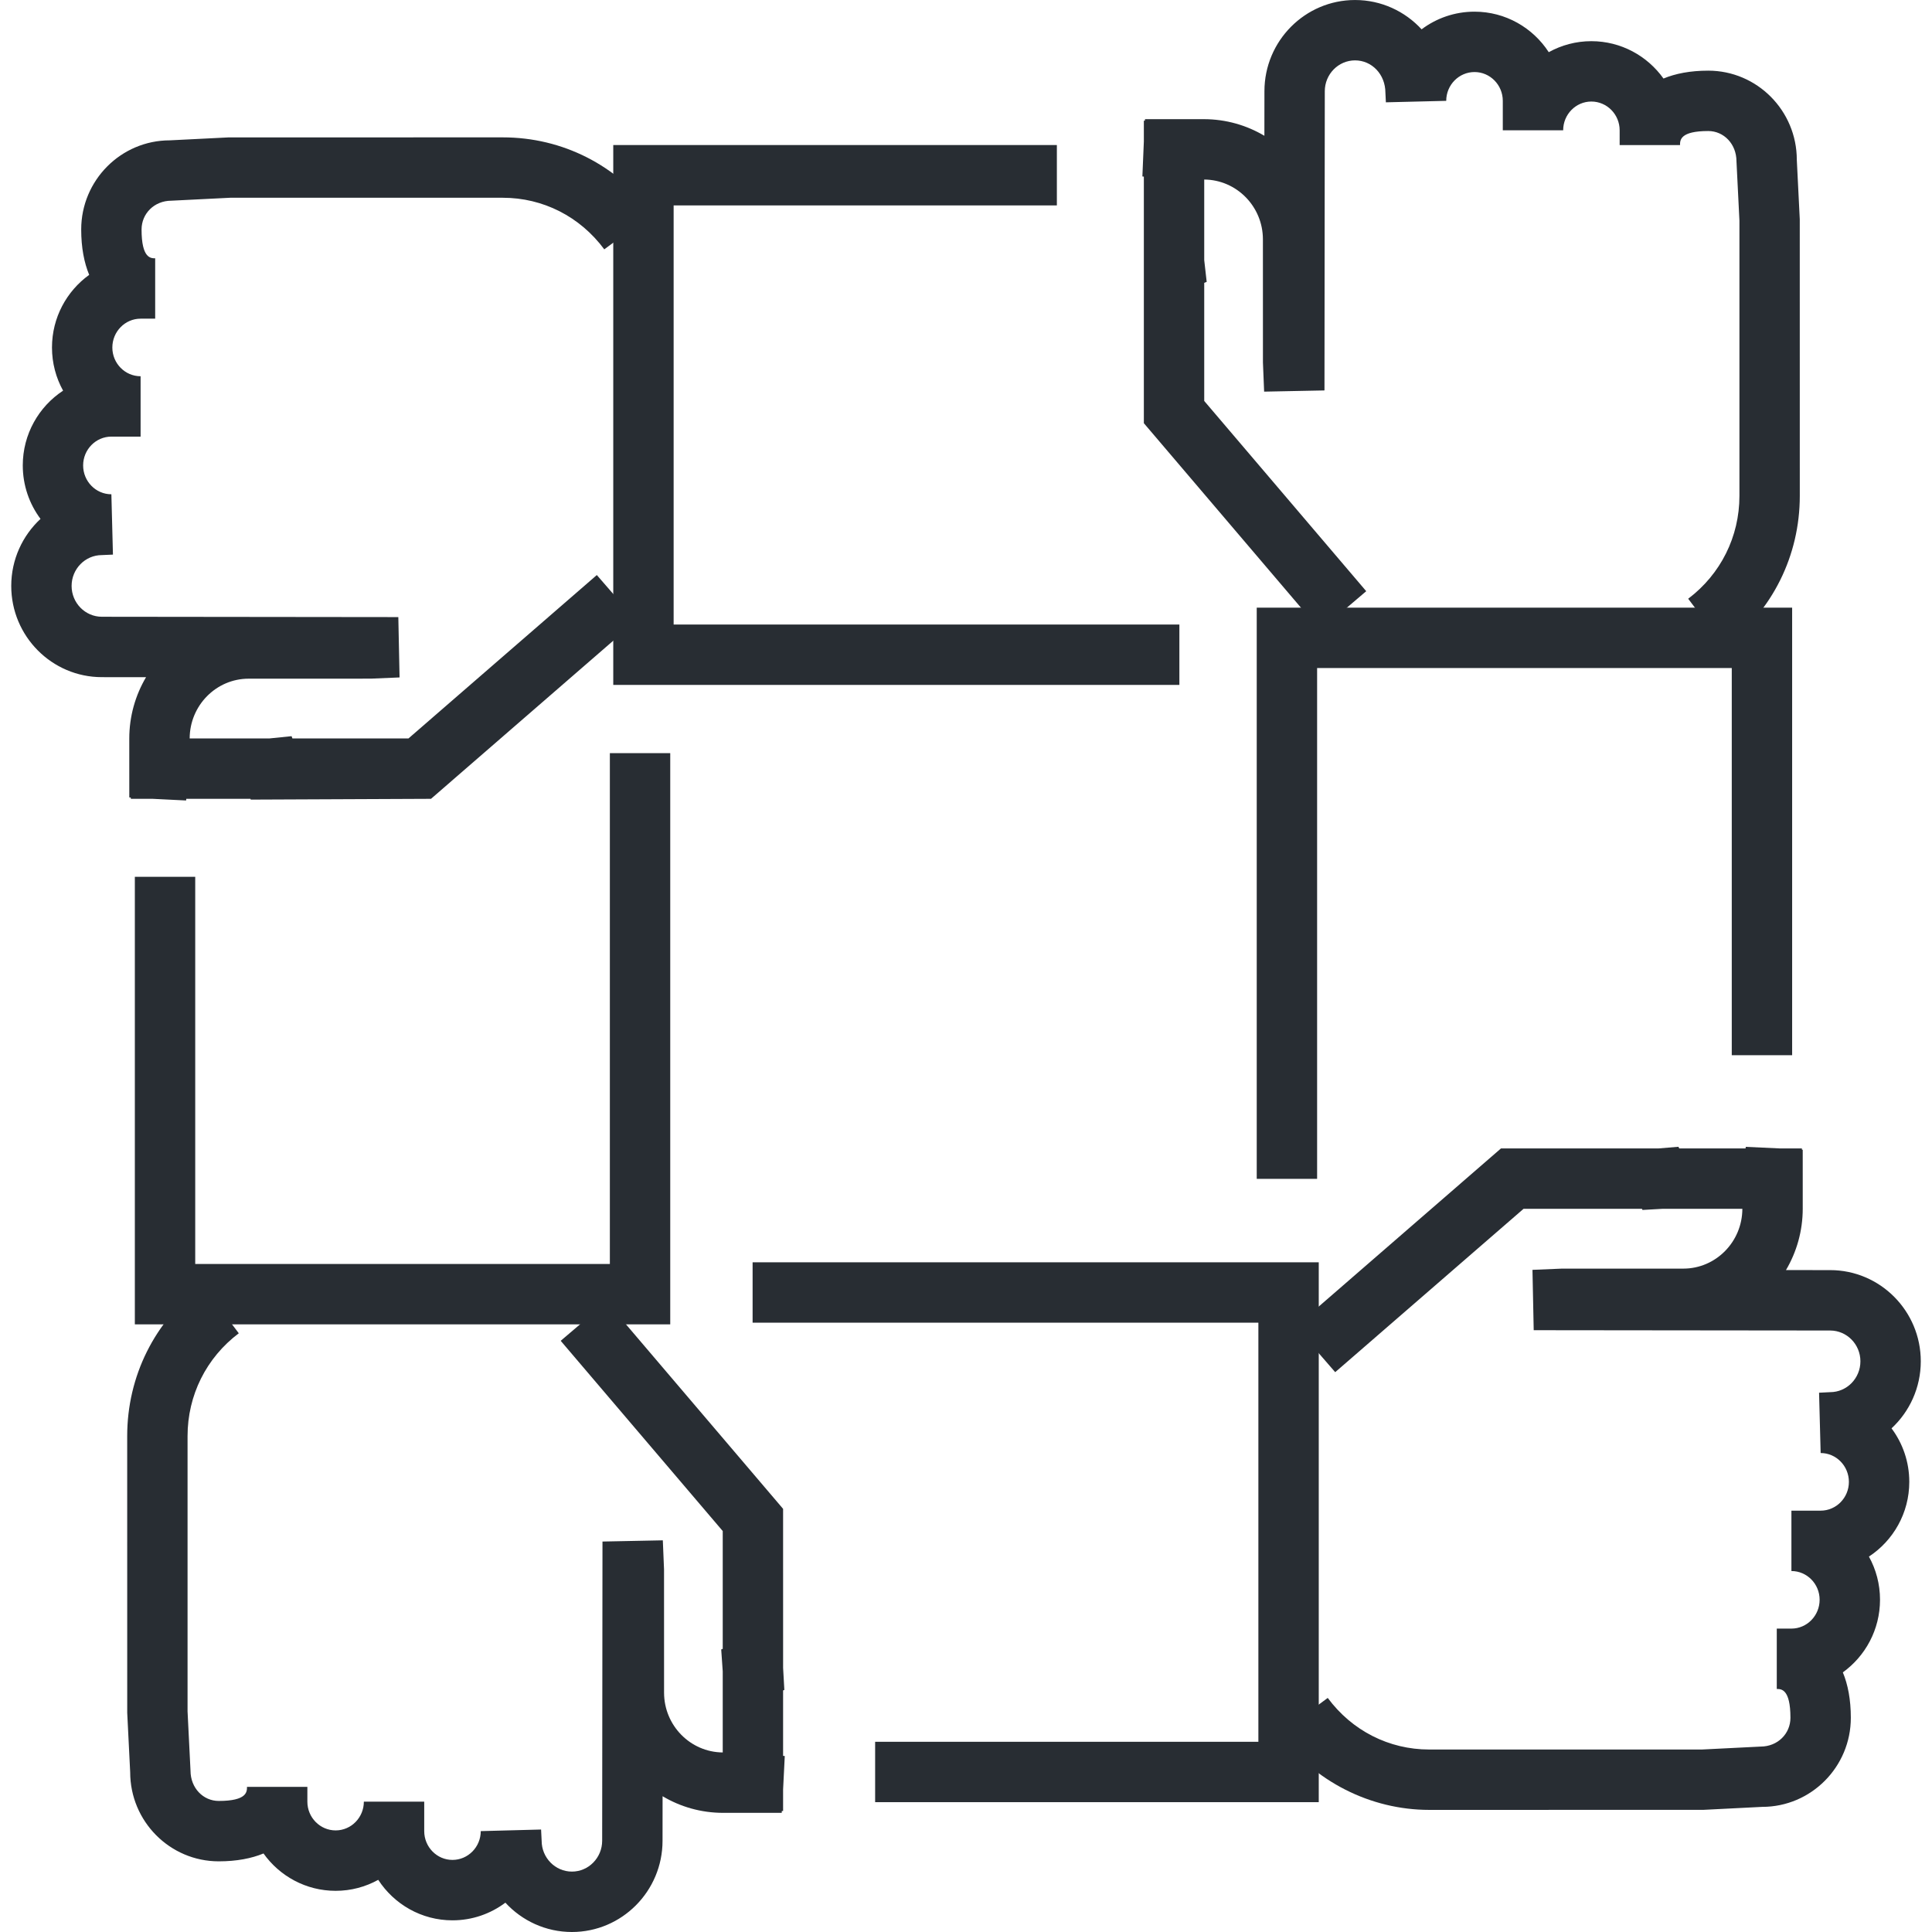
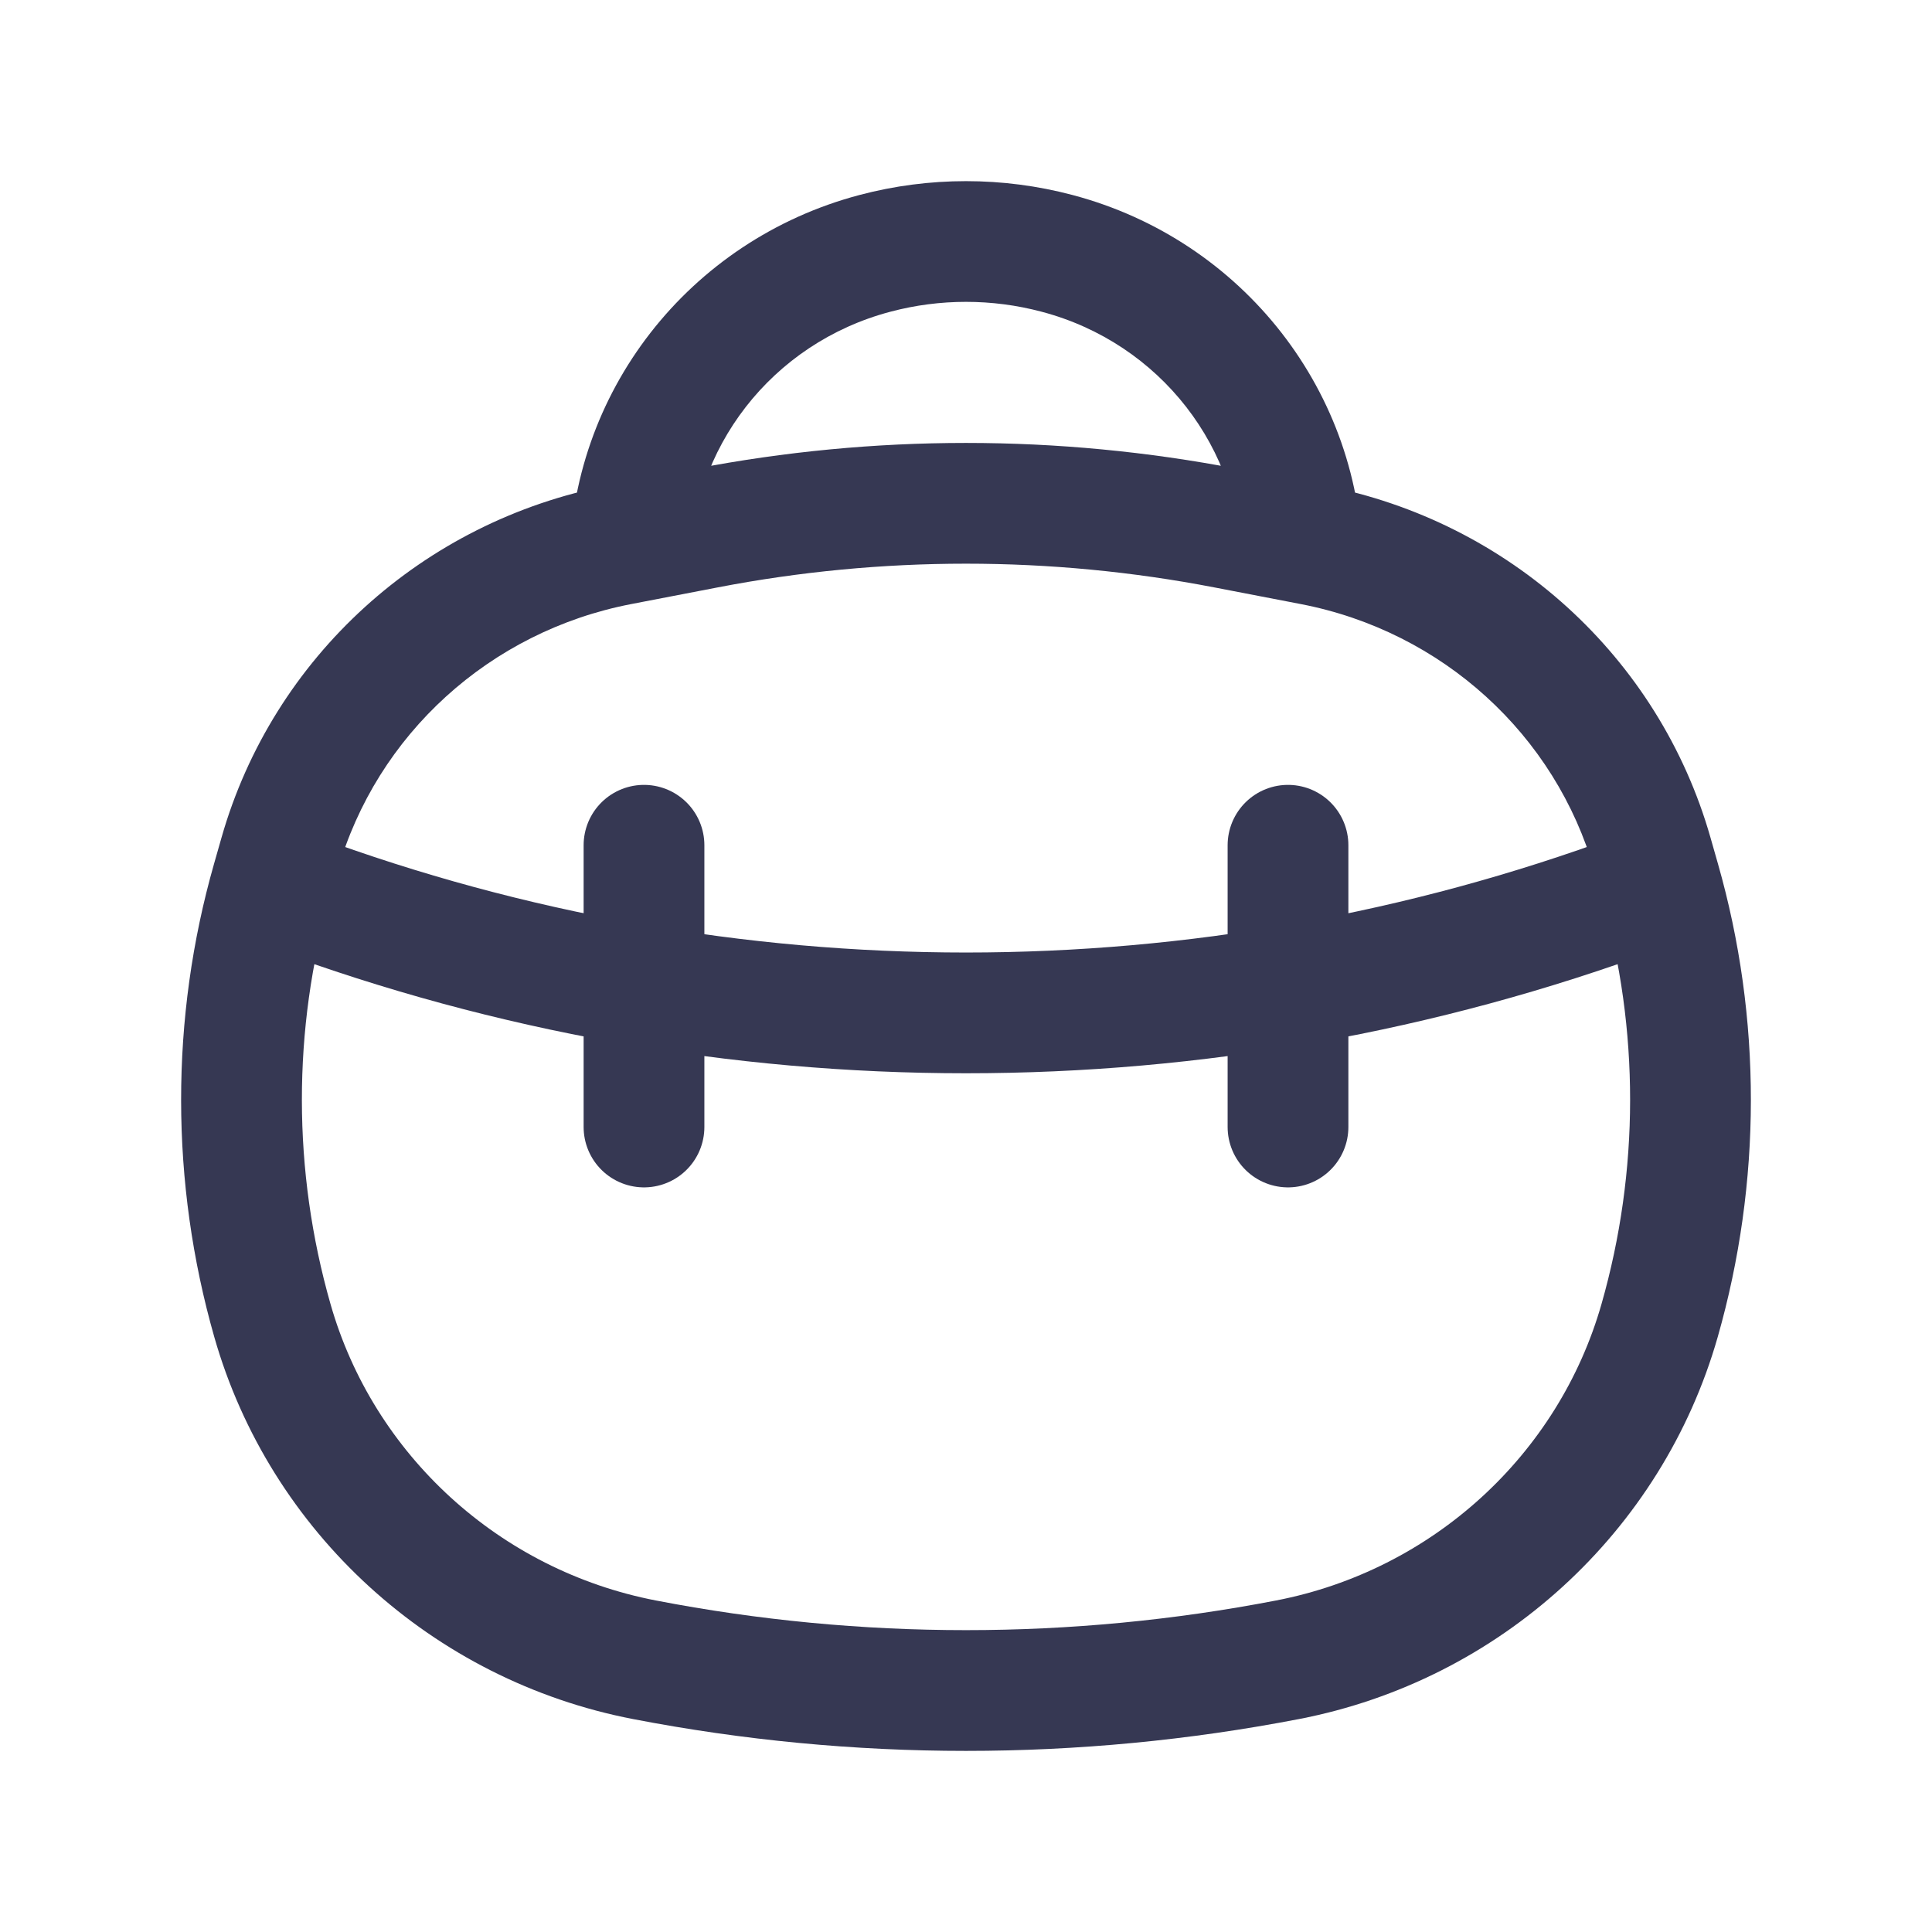
- <svg xmlns="http://www.w3.org/2000/svg" version="1.1" id="Layer_1" x="0px" y="0px" width="128px" height="128px" viewBox="0 0 128 128" enable-background="new 0 0 128 128" xml:space="preserve">
-   <g>
-     <g>
-       <g>
-         <g>
-           <path fill="#282D33" d="M37.891,128c-1.74,0-3.311-0.75-4.408-1.943c-0.979,0.734-2.193,1.17-3.507,1.17      c-2.056,0-3.868-1.068-4.917-2.684c-0.838,0.465-1.8,0.729-2.822,0.729c-1.968,0-3.713-0.977-4.779-2.475      c-0.795,0.328-1.776,0.521-2.967,0.521c-3.235,0-5.866-2.648-5.866-5.906l-0.196-3.934l-0.002-18.33      c0-3.969,1.816-7.617,4.983-10.008l2.41,3.193c-2.157,1.627-3.394,4.111-3.394,6.814v18.232l0.196,3.934      c0.002,1.148,0.84,2.004,1.869,2.004c1.873,0,1.873-0.605,1.873-0.932h4v0.98c0,1.051,0.841,1.904,1.874,1.904      c1.03,0,1.868-0.854,1.868-1.904h4v1.951c0,1.053,0.839,1.908,1.87,1.908c1.034,0,1.875-0.855,1.875-1.908l3.997-0.105      l0.037,0.742c0,1.127,0.9,2.045,2.006,2.045c1.105,0,2.004-0.918,2.004-2.045l0.021-19.822l3.998-0.08l0.08,1.928l0.002,8.162      c0,2.176,1.741,3.947,3.887,3.963v-5.365l-0.101-1.459l0.101-0.039v-7.805L37.148,88.832l3.045-2.594l11.689,13.727      l0.001,10.539l0.082,1.459l-0.083,0.031v4.336l0.111,0.012l-0.111,2.215v1.424l-0.085,0.004l-0.007,0.121h-3.879      c-1.463,0-2.835-0.4-4.013-1.102l-0.003,2.953C43.895,125.289,41.202,128,37.891,128z" />
-         </g>
-         <g>
-           <g>
-             <polygon fill="#282D33" points="44.405,87.742 8.934,87.742 8.934,58.091 12.934,58.091 12.934,83.742 40.405,83.742        40.405,49.898 44.405,49.898      " />
-           </g>
-         </g>
-       </g>
-     </g>
-     <g>
-       <g>
-         <g>
-           <path fill="#282D33" d="M94.689,119.91c-3.886,0-7.601-1.883-9.938-5.037l3.215-2.381c1.608,2.172,4.06,3.418,6.723,3.418      h18.066l3.895-0.195c1.131-0.004,1.971-0.857,1.971-1.906c0-1.91-0.611-1.91-0.905-1.91v-4h0.97c1.03,0,1.869-0.857,1.869-1.912      c0-1.049-0.839-1.902-1.869-1.902v-4h1.937c1.031,0,1.871-0.855,1.871-1.906c0-1.055-0.84-1.912-1.871-1.912l-0.105-3.996      l0.733-0.037c1.106,0,2.006-0.916,2.006-2.045c0-1.123-0.899-2.039-2.006-2.039l-19.639-0.021l-0.082-3.998l1.91-0.08      l8.086-0.002c2.152,0,3.903-1.775,3.91-3.961h-5.306l-1.31,0.074l-0.038-0.074h-7.844L88.461,90.91l-2.621-3.021l13.604-11.803      h10.442l1.314-0.109l0.054,0.109h4.395l0.012-0.104l2.252,0.104h1.466l0.002,0.084l0.054,0.002l0.001,3.9      c0,1.488-0.406,2.881-1.111,4.074l2.928,0.002c3.31,0,6.004,2.709,6.004,6.039c0,1.756-0.747,3.34-1.938,4.445      c0.738,0.988,1.176,2.215,1.176,3.545c0,2.07-1.065,3.896-2.674,4.951c0.469,0.848,0.735,1.822,0.735,2.857      c0,1.982-0.973,3.74-2.463,4.813c0.334,0.805,0.529,1.799,0.529,3.01c0,3.256-2.634,5.902-5.871,5.902l-3.895,0.197      L94.689,119.91z" />
-         </g>
-         <g>
-           <g>
-             <polygon fill="#282D33" points="87.371,119.398 57.98,119.398 57.98,115.398 83.371,115.398 83.371,87.631 49.862,87.631        49.862,83.631 87.371,83.631      " />
-           </g>
-         </g>
-       </g>
-     </g>
-     <g>
-       <g>
-         <g>
-           <path fill="#282D33" d="M114.257,42.859l-2.41-3.191c2.157-1.63,3.395-4.114,3.395-6.815V14.62l-0.196-3.934      c-0.002-1.149-0.84-2.005-1.869-2.005c-1.864,0-1.871,0.602-1.871,0.928v0.003h-4v-0.98c0-1.05-0.841-1.905-1.875-1.905      c-1.029,0-1.867,0.854-1.867,1.905h-4V6.681c0-1.052-0.84-1.908-1.873-1.908c-1.034,0-1.875,0.856-1.875,1.908l-3.998,0.098      l-0.031-0.637C91.783,4.917,90.883,4,89.775,4c-1.104,0-2.004,0.917-2.004,2.043L87.75,25.867l-3.998,0.08l-0.079-1.928      l-0.002-8.161c0-2.176-1.741-3.947-3.888-3.963v5.338l0.163,1.441l-0.163,0.064v7.826l10.733,12.604l-3.045,2.594L75.783,28.037      V11.701l-0.097-0.01l0.097-2.312V7.996l0.071-0.003l0.005-0.097l3.896-0.001c1.464,0,2.836,0.402,4.014,1.101l0.003-2.954      c0-3.33,2.693-6.041,6.004-6.041c1.74,0,3.311,0.748,4.408,1.942c0.979-0.735,2.193-1.17,3.506-1.17      c2.057,0,3.87,1.069,4.919,2.684c0.838-0.464,1.8-0.729,2.821-0.729c1.968,0,3.713,0.978,4.78,2.475      c0.795-0.329,1.774-0.522,2.966-0.522c3.235,0,5.867,2.65,5.867,5.907l0.196,3.934l0.002,18.331      C119.241,36.819,117.425,40.467,114.257,42.859z" />
-         </g>
-         <g>
-           <g>
-             <polygon fill="#282D33" points="87.262,78.102 83.262,78.102 83.262,40.259 118.734,40.259 118.734,69.91 114.734,69.91        114.734,44.259 87.262,44.259      " />
-           </g>
-         </g>
-       </g>
-     </g>
-     <g>
-       <g>
-         <g>
-           <path fill="#282D33" d="M12.329,53.034l-2.221-0.11H8.667l-0.004-0.086l-0.097-0.006l-0.001-3.896      c0-1.486,0.406-2.878,1.111-4.07l-2.928-0.003c-3.309,0-6.003-2.71-6.003-6.042c0-1.755,0.748-3.338,1.939-4.443      c-0.738-0.988-1.175-2.216-1.175-3.544c0-2.071,1.064-3.897,2.671-4.952c-0.469-0.848-0.736-1.822-0.736-2.859      c0-1.982,0.974-3.739,2.465-4.813c-0.333-0.804-0.529-1.798-0.529-3.008c0-3.256,2.634-5.904,5.872-5.904l3.894-0.195      l18.166-0.002c3.944,0,7.566,1.836,9.938,5.038l-3.215,2.381c-1.609-2.172-4.059-3.418-6.723-3.418H15.244l-3.894,0.195      c-1.131,0.002-1.971,0.857-1.971,1.907c0,1.909,0.609,1.909,0.902,1.909v4H9.315c-1.032,0-1.872,0.858-1.872,1.912      c0,1.049,0.84,1.902,1.872,1.902v4H7.379c-1.032,0-1.871,0.856-1.871,1.909c0,1.054,0.839,1.911,1.871,1.911l0.104,3.997      L6.75,36.776c-1.106,0-2.006,0.917-2.006,2.044c0,1.126,0.9,2.042,2.006,2.042l19.64,0.022l0.082,3.998l-1.909,0.08      l-8.088,0.002c-2.152,0-3.903,1.775-3.909,3.96h5.278l1.473-0.15l0.056,0.15h7.689l12.479-10.826l2.621,3.021L28.555,52.924      l-11.943,0.052l-0.019-0.052h-4.25L12.329,53.034z" />
-         </g>
-         <g>
-           <g>
-             <polygon fill="#282D33" points="78.137,45.377 40.63,45.377 40.63,9.609 70.02,9.609 70.02,13.609 44.63,13.609 44.63,41.377        78.137,41.377      " />
-           </g>
-         </g>
-       </g>
-     </g>
-   </g>
+ <svg xmlns="http://www.w3.org/2000/svg" width="800px" height="800px" viewBox="0 0 24 24" fill="none">
+   <path d="M10.87 3.147L10.678 2.422V2.422L10.87 3.147ZM13.13 3.147L12.938 3.872V3.872L13.13 3.147ZM3.384 16.403L4.105 16.197L3.384 16.403ZM3.38 10.936L4.101 11.142L3.38 10.936ZM20.62 10.936L21.341 10.73V10.73L20.62 10.936ZM20.616 16.403L21.338 16.609L20.616 16.403ZM15.993 20.619L15.851 19.882L15.993 20.619ZM8.007 20.619L8.149 19.882L8.007 20.619ZM8.773 6.56L8.915 7.297L8.773 6.56ZM15.227 6.56L15.369 5.824L15.227 6.56ZM16.301 6.767L16.159 7.504V7.504L16.301 6.767ZM20.527 10.61L19.806 10.816V10.816L20.527 10.61ZM7.699 6.767L7.557 6.031L7.699 6.767ZM3.473 10.61L2.752 10.404H2.752L3.473 10.61ZM11.062 3.872C11.676 3.709 12.324 3.709 12.938 3.872L13.322 2.422C12.456 2.193 11.544 2.193 10.678 2.422L11.062 3.872ZM16.927 7.063C16.927 4.881 15.442 2.982 13.322 2.422L12.938 3.872C14.413 4.261 15.427 5.575 15.427 7.063H16.927ZM8.573 7.063C8.573 5.575 9.587 4.261 11.062 3.872L10.678 2.422C8.558 2.982 7.073 4.881 7.073 7.063H8.573ZM7.841 7.504L8.915 7.297L8.631 5.824L7.557 6.031L7.841 7.504ZM15.085 7.297L16.159 7.504L16.443 6.031L15.369 5.824L15.085 7.297ZM19.806 10.816L19.899 11.142L21.341 10.73L21.248 10.404L19.806 10.816ZM4.101 11.142L4.194 10.816L2.752 10.404L2.659 10.73L4.101 11.142ZM4.105 16.197C3.634 14.547 3.631 12.79 4.101 11.142L2.659 10.73C2.111 12.649 2.115 14.692 2.662 16.609L4.105 16.197ZM19.899 11.142C20.369 12.79 20.366 14.547 19.895 16.197L21.338 16.609C21.885 14.692 21.889 12.649 21.341 10.73L19.899 11.142ZM15.851 19.882C13.308 20.373 10.692 20.373 8.149 19.882L7.865 21.355C10.596 21.882 13.404 21.882 16.135 21.355L15.851 19.882ZM8.915 7.297C10.952 6.904 13.048 6.904 15.085 7.297L15.369 5.824C13.144 5.395 10.856 5.395 8.631 5.824L8.915 7.297ZM8.149 19.882C6.205 19.507 4.639 18.071 4.105 16.197L2.662 16.609C3.353 19.03 5.37 20.874 7.865 21.355L8.149 19.882ZM16.135 21.355C18.63 20.874 20.647 19.03 21.338 16.609L19.895 16.197C19.361 18.071 17.795 19.507 15.851 19.882L16.135 21.355ZM16.159 7.504C17.916 7.843 19.324 9.127 19.806 10.816L21.248 10.404C20.609 8.163 18.747 6.475 16.443 6.031L16.159 7.504ZM7.557 6.031C5.253 6.475 3.391 8.163 2.752 10.404L4.194 10.816C4.676 9.127 6.084 7.843 7.841 7.504L7.557 6.031ZM3.386 11.792C8.94 13.846 15.06 13.846 20.614 11.792L20.094 10.385C14.876 12.315 9.124 12.315 3.906 10.385L3.386 11.792Z" fill="#363853" />
+   <path d="M8 10.5V14" stroke="#363853" stroke-width="1.5" stroke-linecap="round" />
+   <path d="M16 10.5V14" stroke="#363853" stroke-width="1.5" stroke-linecap="round" />
</svg>
